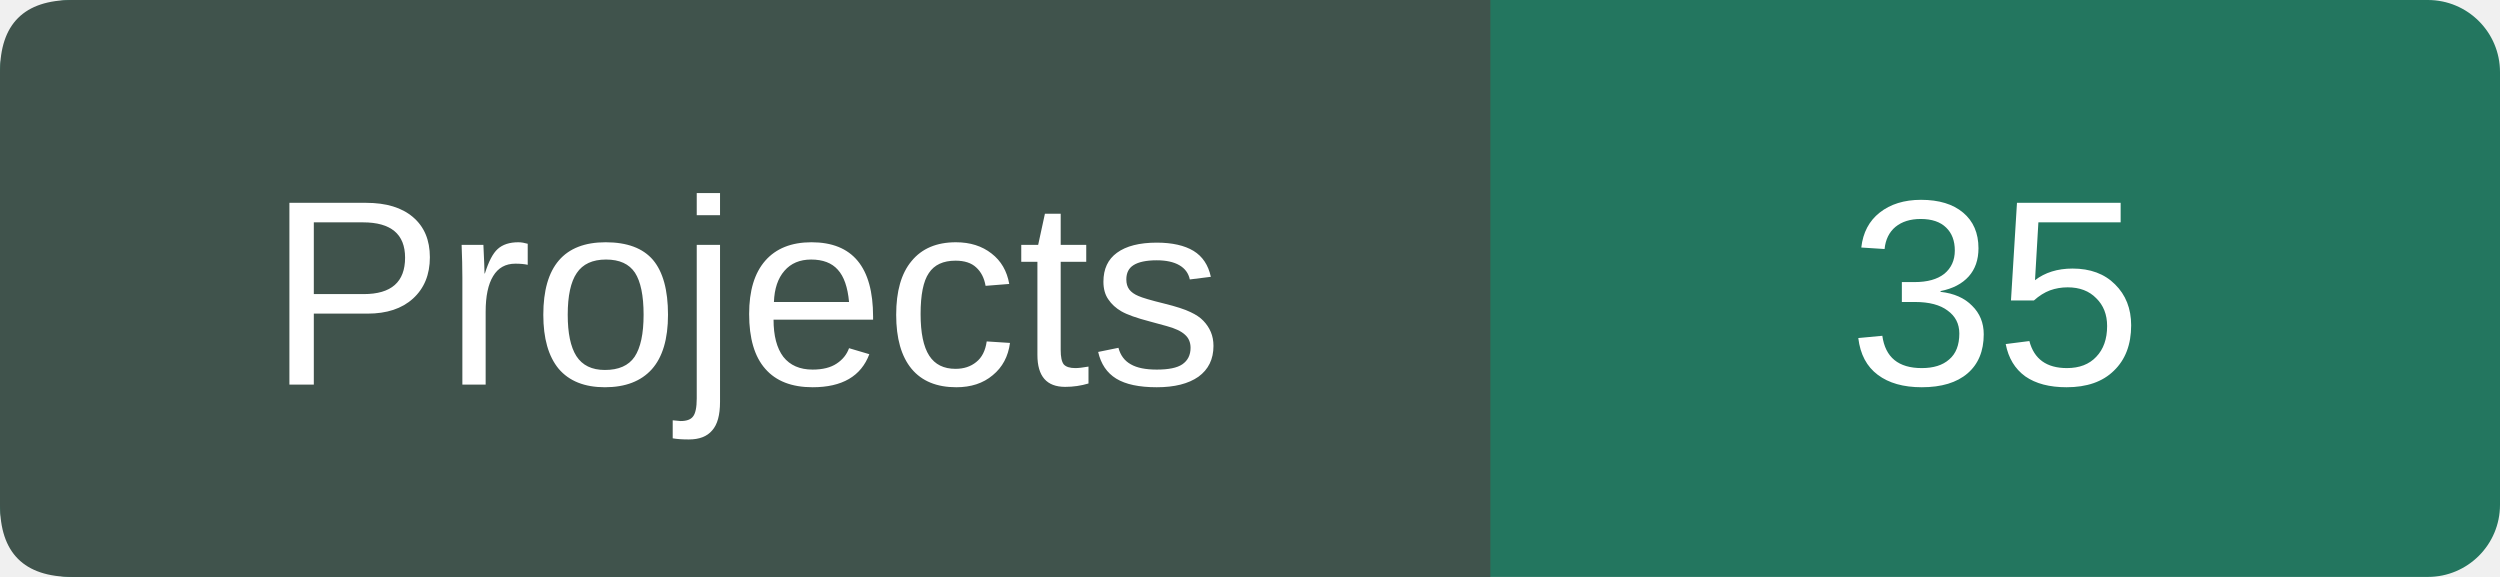
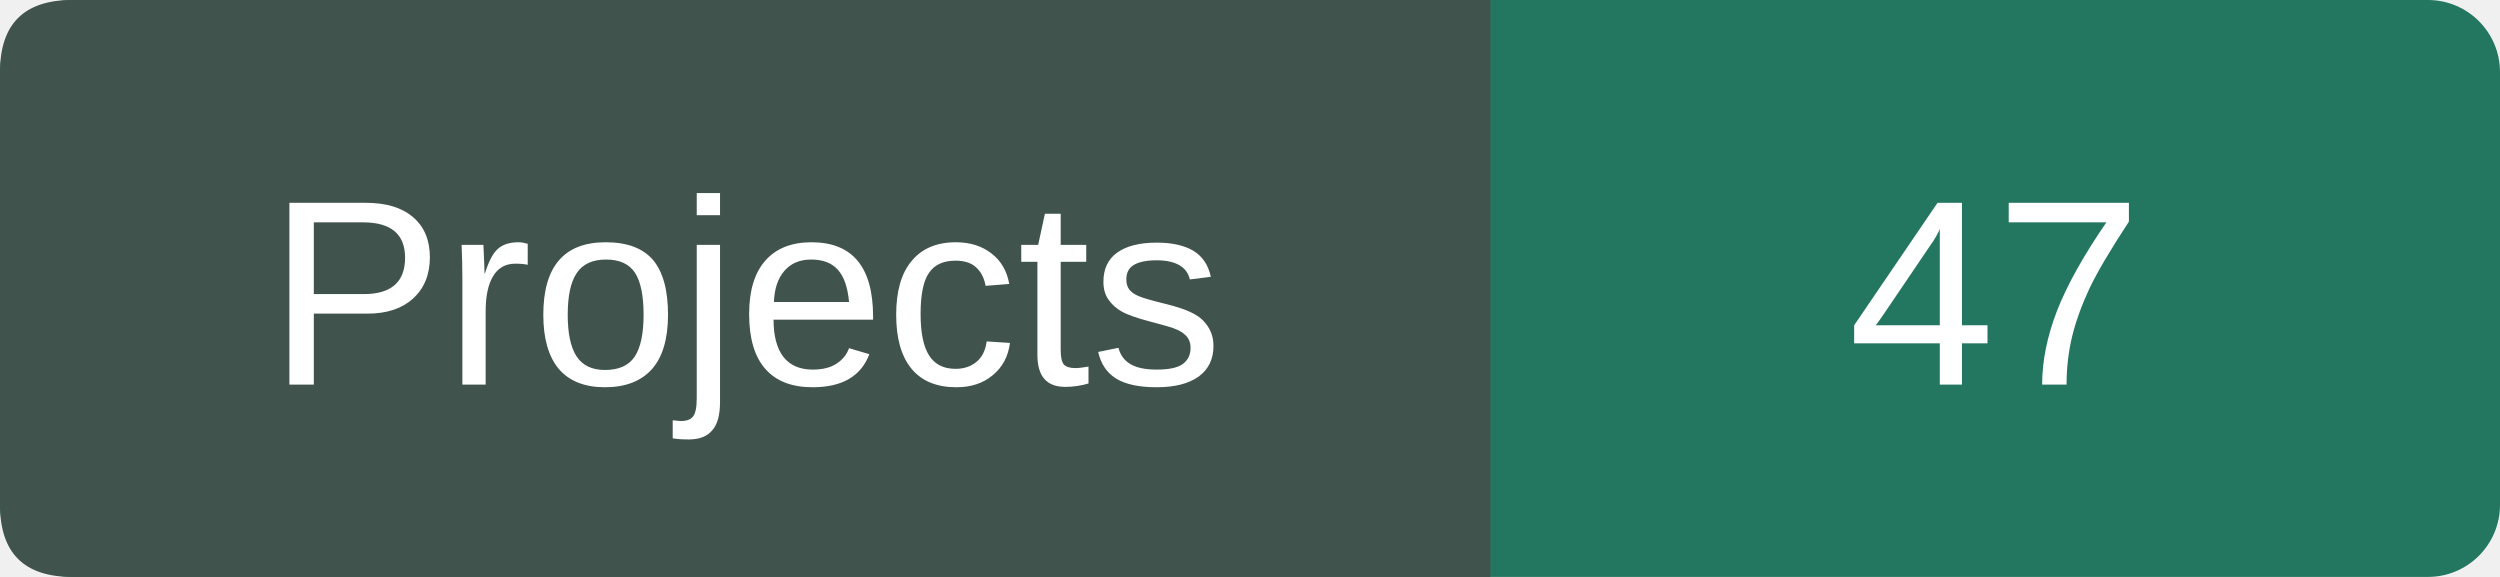
- <svg xmlns="http://www.w3.org/2000/svg" width="104" height="24" role="img" aria-label="Projects: 35">
+ <svg xmlns="http://www.w3.org/2000/svg" width="104" height="24" role="img" aria-label="Projects: 47">
  <rect width="104" height="24" rx="3" fill="#23765F" />
  <path d="M3 0H62V24H3Q0 24 0 21V3Q0 0 3 0" fill="#40534C" />
  <g fill="#fff" text-anchor="middle" font-family="Arial,'Noto Sans CJK SC',sans-serif" font-size="11">
    <text x="31.0" y="16">Projects</text>
-     <text x="83.0" y="16">35</text>
+     <text x="83.0" y="16">47</text>
  </g>
</svg>
